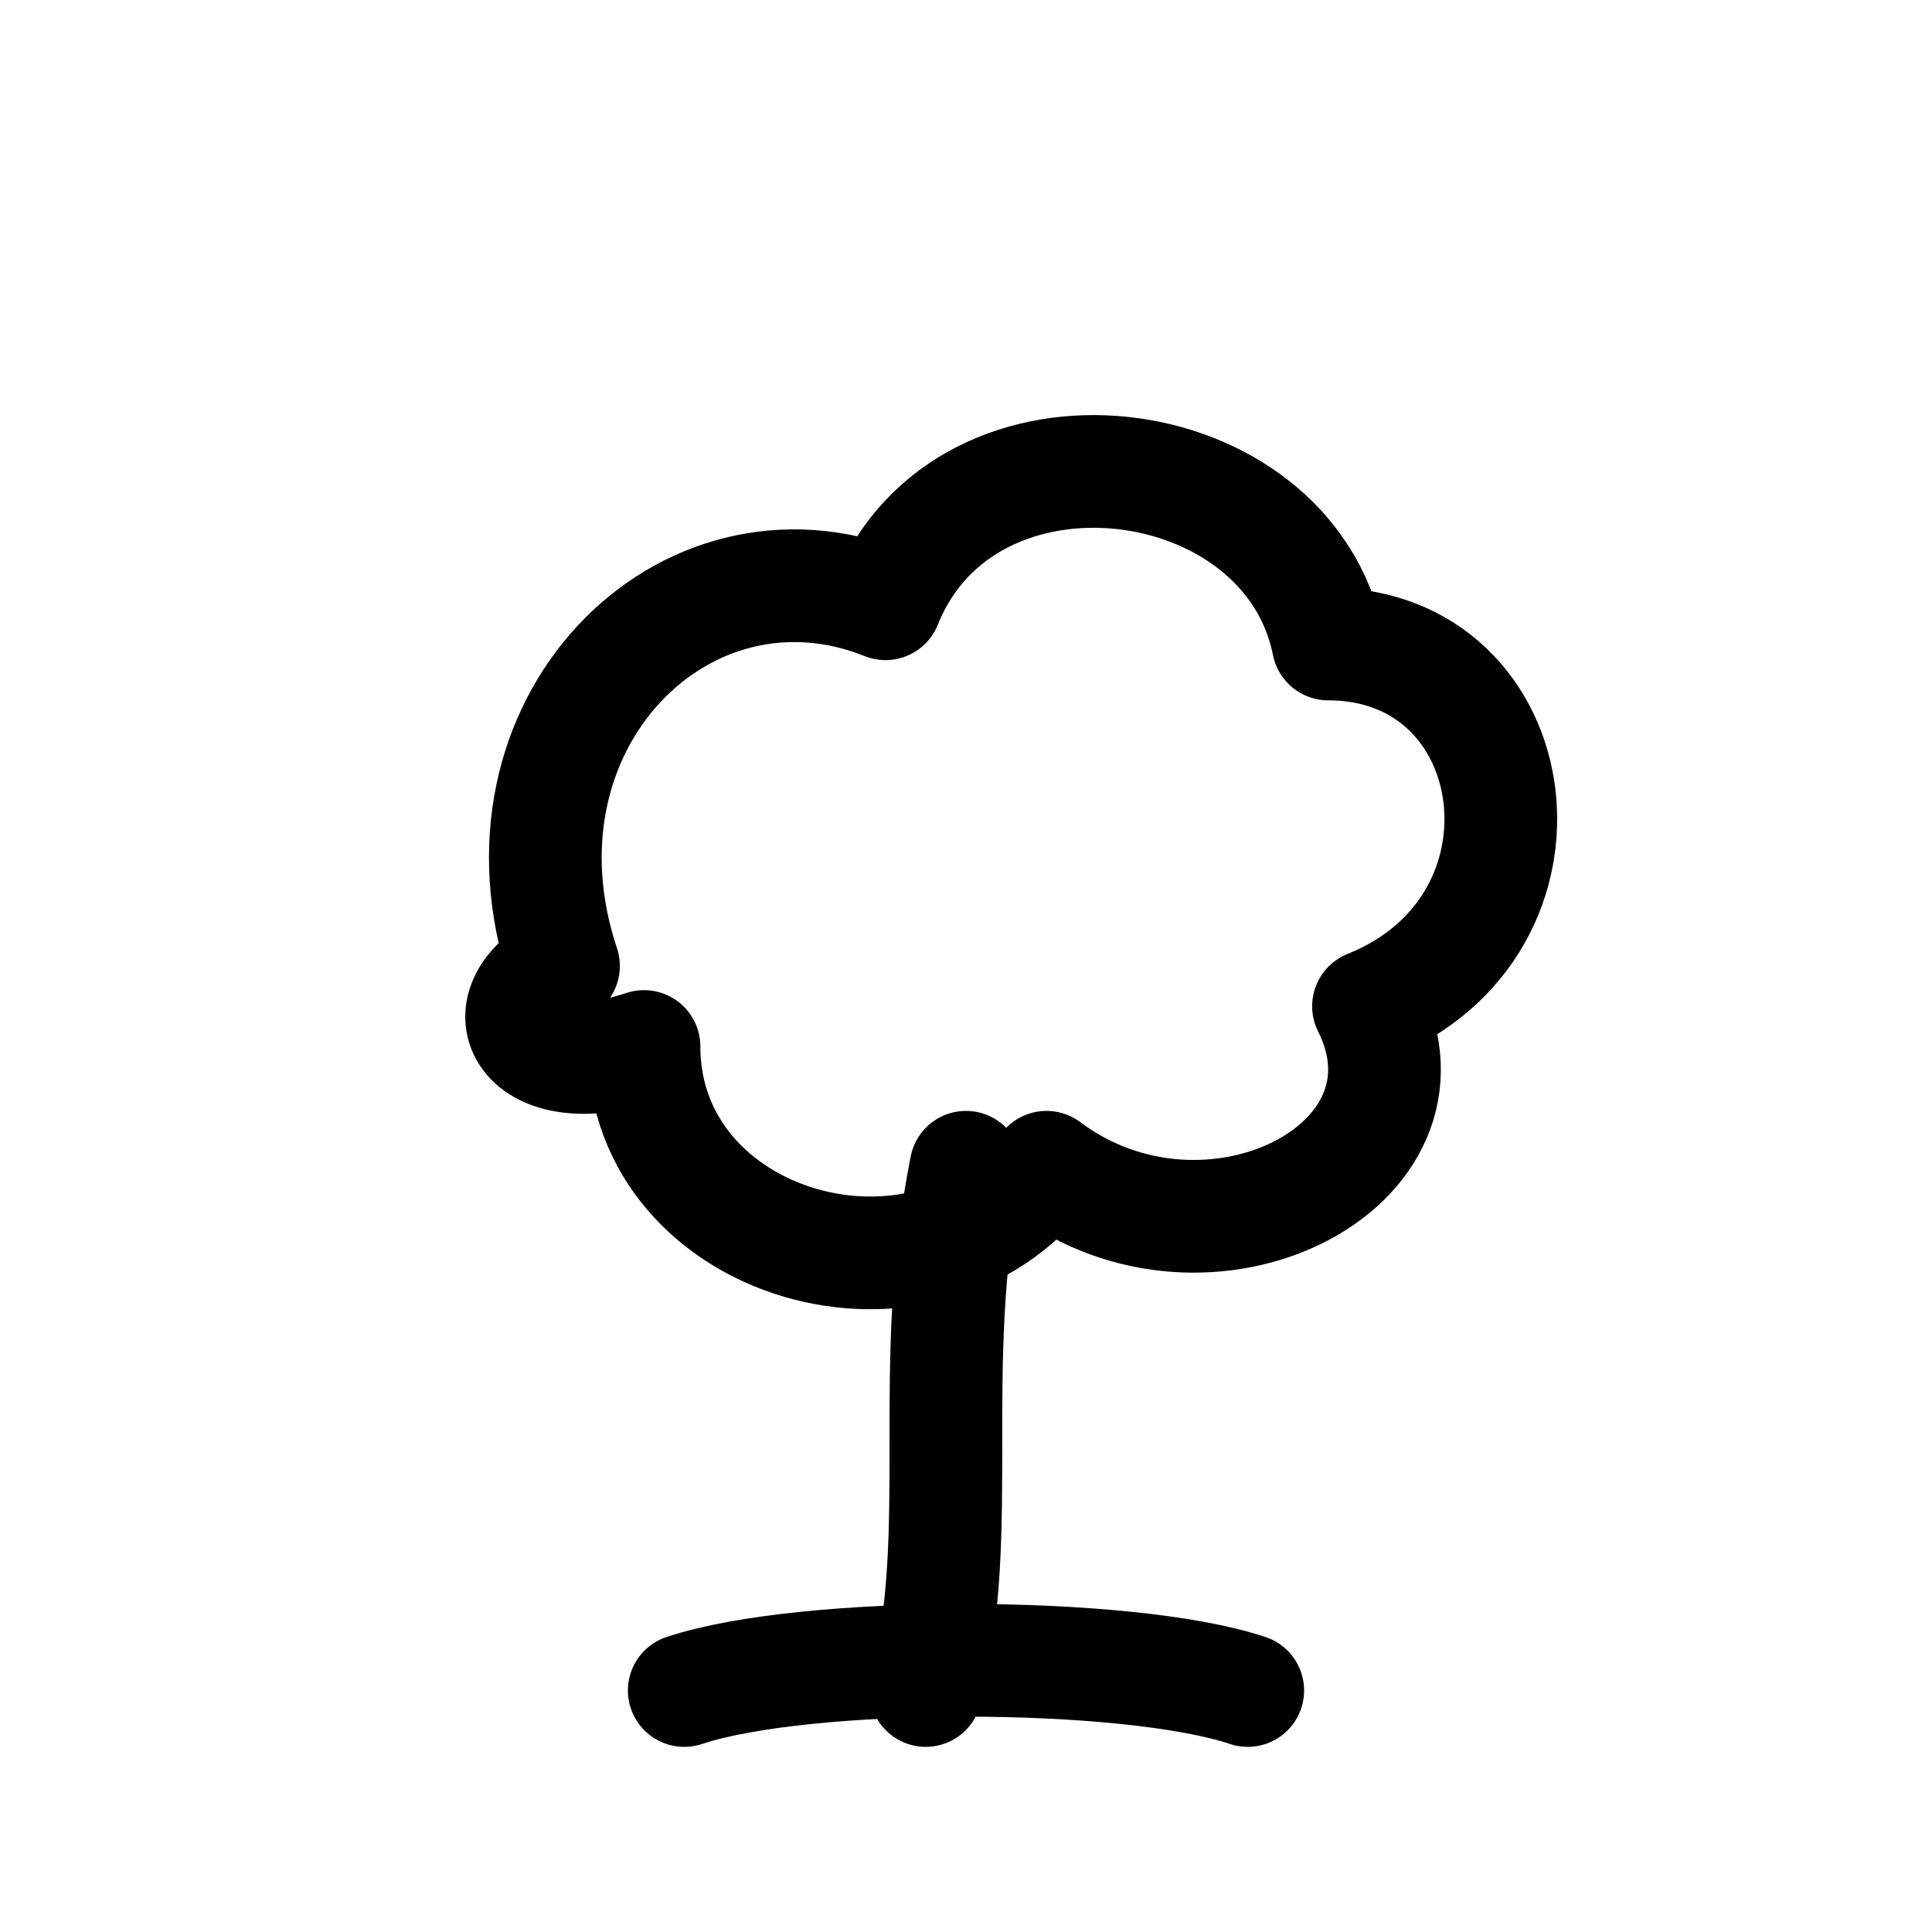
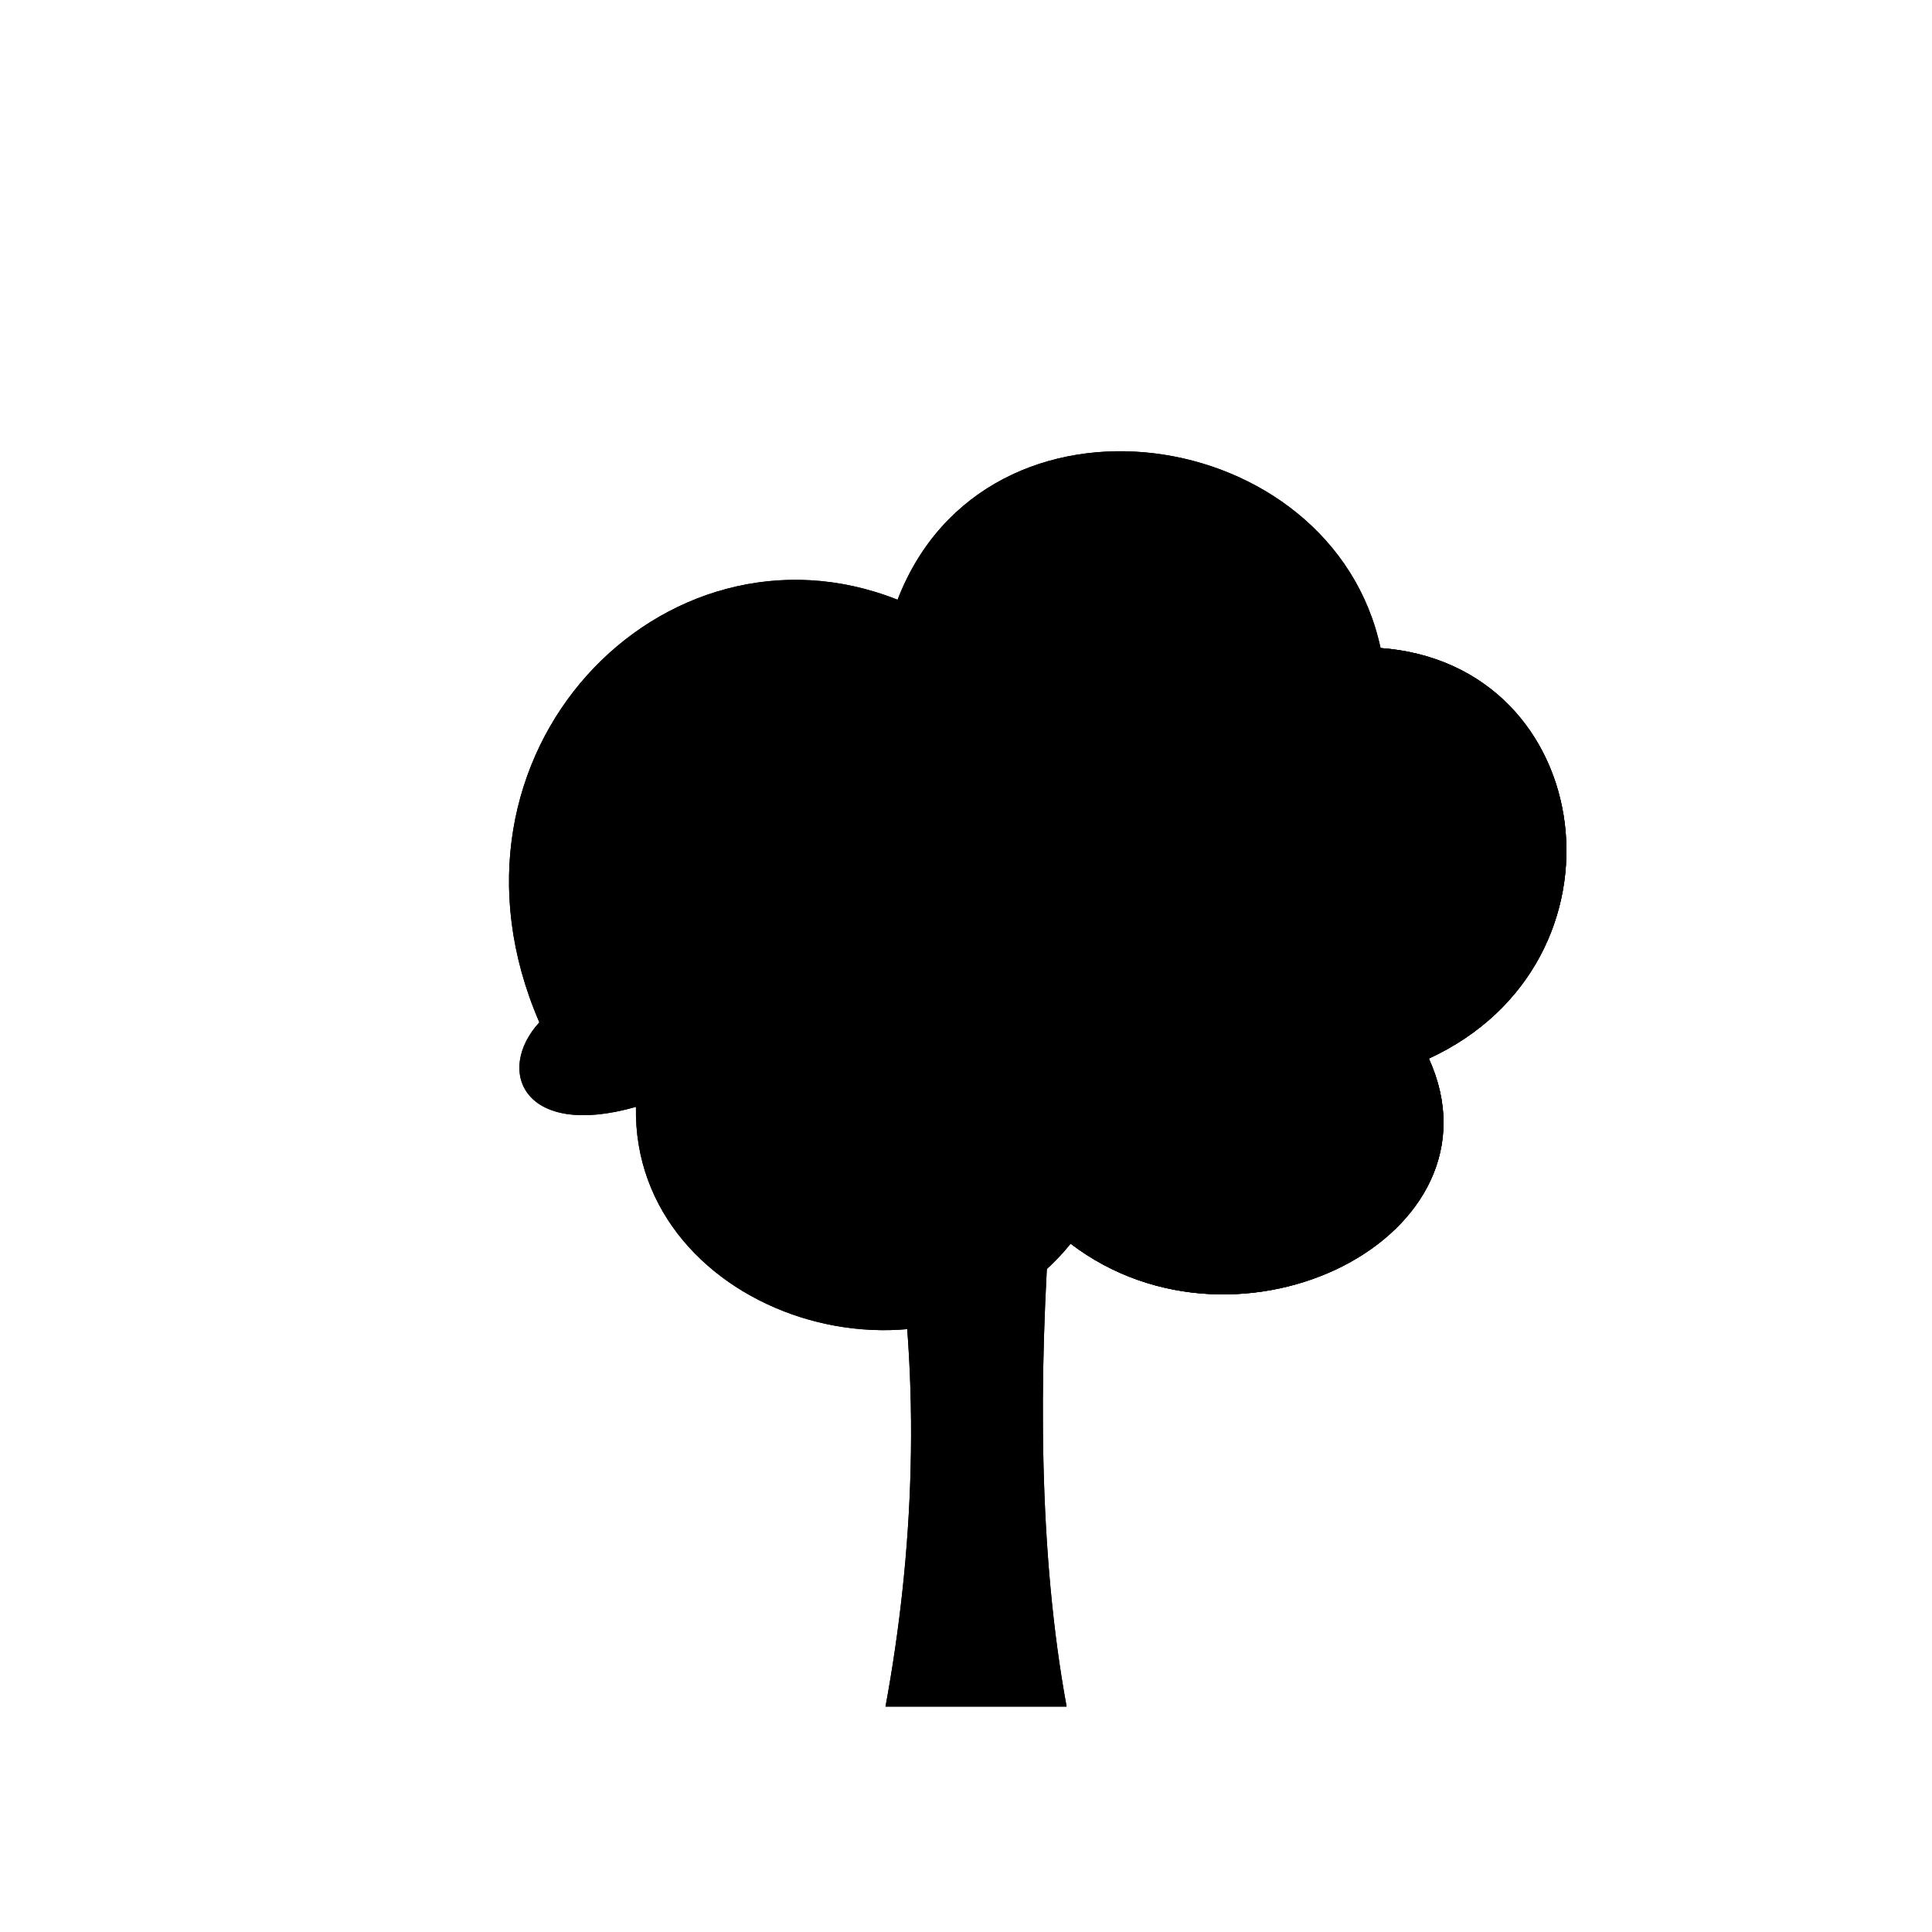
- <svg xmlns="http://www.w3.org/2000/svg" viewBox="0 0 48 48" fill="none" stroke="currentColor" stroke-width="2.8" stroke-linecap="round" stroke-linejoin="round">
-   <path d="M14,24 C12,18 17,13 22,15 C24,10 32,11 33,16 C38,16 39,23 34,25 C36,29 30,32 26,29 C23,33 16,31 16,26 C13,27 12,25 14,24" />
-   <path d="M24,29 C23,34 24,38 23,42" />
-   <path d="M17,42 C20,41 28,41 31,42" />
+ <svg xmlns="http://www.w3.org/2000/svg" viewBox="0 0 48 48" stroke-linejoin="round" stroke-linecap="round">
+   <g class="p-fill">
+     <path d="M22.2,30.2 C22.9,34.4 22.7,38.6 22,42.4 L26.5,42.4 C25.8,38.6 25.8,34.2 26.1,30.1 Z" />
+     <path d="M13.4,25.4 C10.5,18.7 16.5,12.6 22.3,14.9 C24.5,9.2 33.1,10.5 34.3,16.1 C39.7,16.5 40.7,23.9 35.5,26.3 C37.5,30.7 30.8,34.1 26.6,30.9 C23.2,35.1 15.7,32.7 15.8,27.5 C13,28.3 12.3,26.6 13.4,25.4 Z" />
+   </g>
+   <g class="p-shade">
+     <path d="M34.3,16.1 C39.7,16.5 40.7,23.9 35.5,26.3 C37.5,30.7 30.8,34.1 26.6,30.9 C31.4,29.8 34.6,26.2 34.8,21.8 C34.9,19.6 34.7,17.7 34.3,16.1 Z" />
+   </g>
+   <g class="p-edge">
+     <path d="M22.2,30.2 C22.9,34.4 22.7,38.6 22,42.4 L26.5,42.4 C25.8,38.6 25.8,34.2 26.1,30.1 Z" />
+     <path d="M13.4,25.4 C10.5,18.7 16.5,12.6 22.3,14.9 C24.5,9.2 33.1,10.5 34.3,16.1 C39.7,16.5 40.7,23.9 35.5,26.3 C37.5,30.7 30.8,34.1 26.6,30.9 C23.2,35.1 15.7,32.7 15.8,27.5 C13,28.3 12.3,26.6 13.4,25.4 Z" />
+   </g>
</svg>
